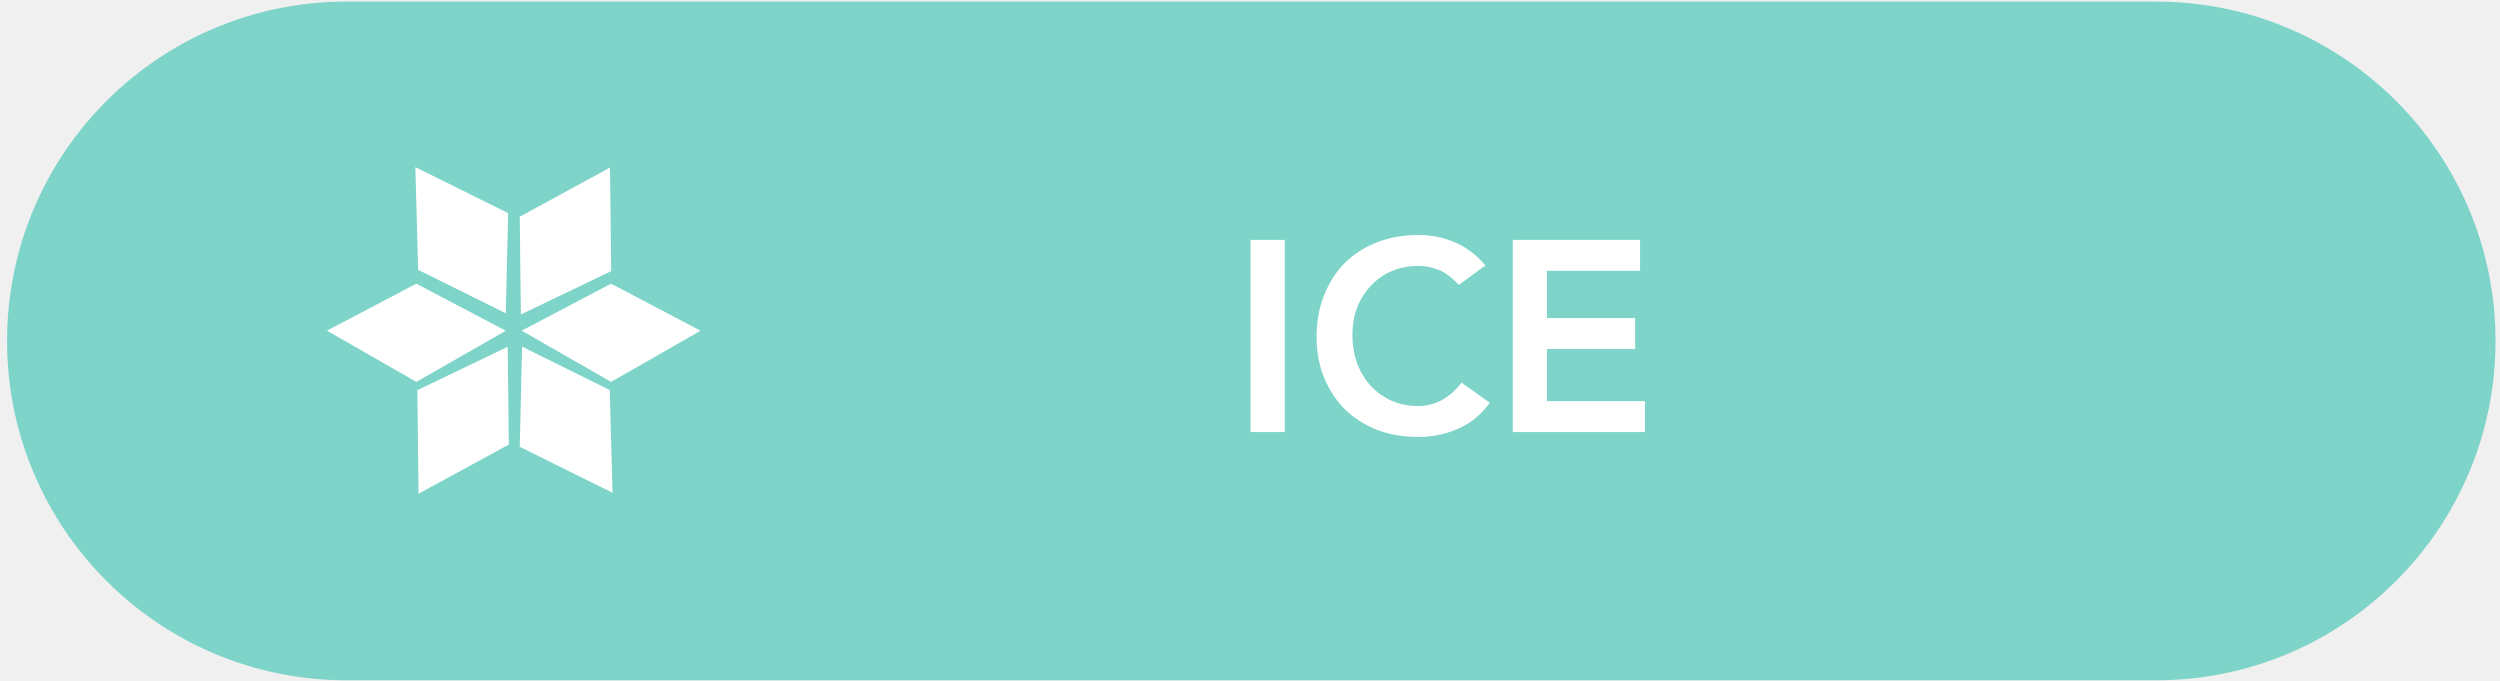
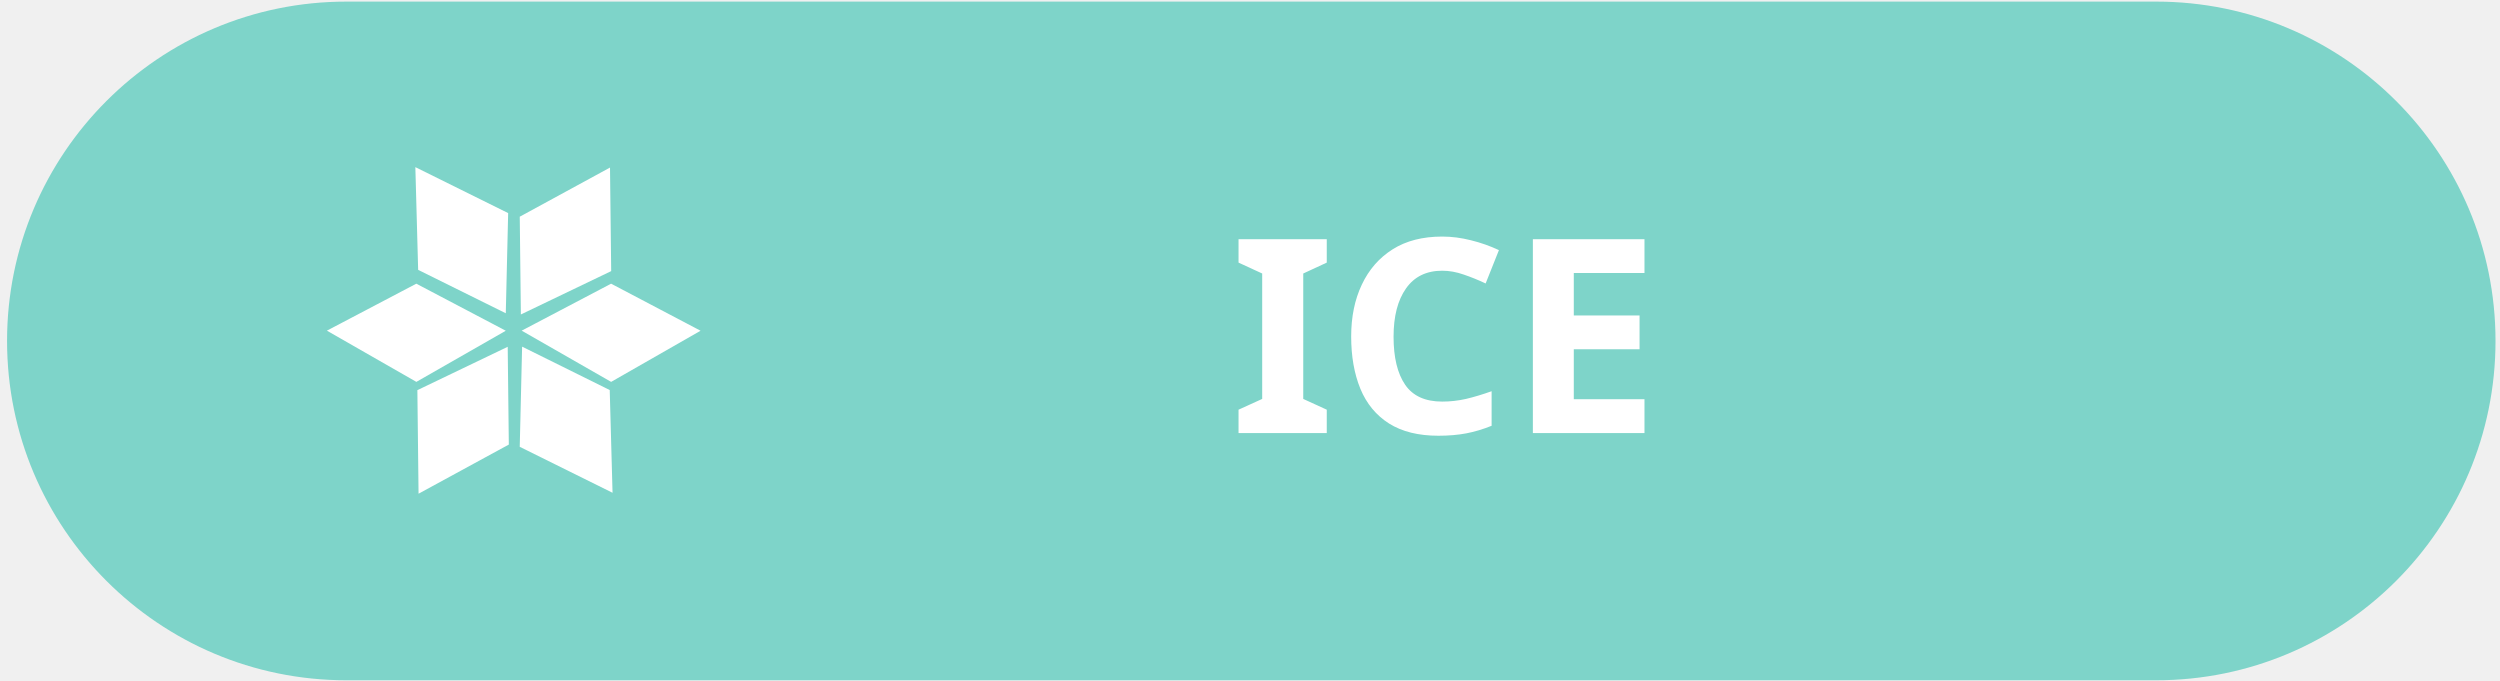
<svg xmlns="http://www.w3.org/2000/svg" width="294" height="80" viewBox="0 0 294 80" fill="none">
  <g clip-path="url(#clip0)">
    <rect x="0.83" y="0.189" width="292.642" height="79.811" rx="39.906" fill="#7ED4C9" />
-     <path d="M147.062 28.209H151.085V50.811H147.062V28.209ZM171.559 33.508C170.729 32.614 169.92 32.019 169.132 31.721C168.366 31.423 167.589 31.274 166.802 31.274C165.631 31.274 164.567 31.486 163.609 31.912C162.673 32.316 161.864 32.891 161.183 33.636C160.502 34.36 159.97 35.211 159.587 36.19C159.225 37.169 159.044 38.222 159.044 39.35C159.044 40.564 159.225 41.681 159.587 42.703C159.97 43.724 160.502 44.607 161.183 45.352C161.864 46.097 162.673 46.682 163.609 47.108C164.567 47.534 165.631 47.747 166.802 47.747C167.717 47.747 168.6 47.534 169.452 47.108C170.324 46.661 171.133 45.959 171.878 45.001L175.198 47.364C174.176 48.768 172.931 49.79 171.463 50.428C169.994 51.067 168.43 51.386 166.77 51.386C165.025 51.386 163.418 51.109 161.949 50.556C160.502 49.981 159.246 49.183 158.182 48.162C157.139 47.119 156.32 45.874 155.724 44.426C155.128 42.979 154.83 41.372 154.83 39.606C154.83 37.797 155.128 36.158 155.724 34.69C156.32 33.2 157.139 31.933 158.182 30.89C159.246 29.848 160.502 29.049 161.949 28.496C163.418 27.922 165.025 27.634 166.77 27.634C168.302 27.634 169.718 27.911 171.016 28.464C172.335 28.996 173.559 29.912 174.687 31.21L171.559 33.508ZM177.898 28.209H192.87V31.848H181.92V37.403H192.296V41.042H181.92V47.172H193.445V50.811H177.898V28.209Z" fill="white" />
+     <text fill="white" xml:space="preserve" style="white-space: pre" font-family="Avenir" font-size="31.924" font-weight="800" letter-spacing="0px">
+       <tspan x="144.636" y="50.931">ICE</tspan>
+     </text>
    <path fill-rule="evenodd" clip-rule="evenodd" d="M71.737 19.705L71.876 31.883L61.254 36.982L61.123 25.483L71.737 19.705Z" fill="white" />
    <path fill-rule="evenodd" clip-rule="evenodd" d="M82.385 38.895L71.87 44.909L61.349 38.885L71.865 33.361L82.385 38.895Z" fill="white" />
    <path fill-rule="evenodd" clip-rule="evenodd" d="M59.479 38.895L48.964 44.909L38.442 38.885L48.958 33.361L59.479 38.895Z" fill="white" />
    <path fill-rule="evenodd" clip-rule="evenodd" d="M48.845 19.655L59.759 25.06L59.48 36.84L49.175 31.736L48.845 19.655Z" fill="white" />
    <path fill-rule="evenodd" clip-rule="evenodd" d="M72.035 57.95L61.121 52.545L61.4 40.766L71.704 45.87L72.035 57.95Z" fill="white" />
    <path fill-rule="evenodd" clip-rule="evenodd" d="M49.222 58.06L49.083 45.882L59.706 40.783L59.837 52.281L49.222 58.06Z" fill="white" />
  </g>
  <defs>
    <clipPath id="clip0">
      <rect width="292.642" height="79.811" fill="white" transform="translate(0.830322 0.188599)" />
    </clipPath>
  </defs>
</svg>
